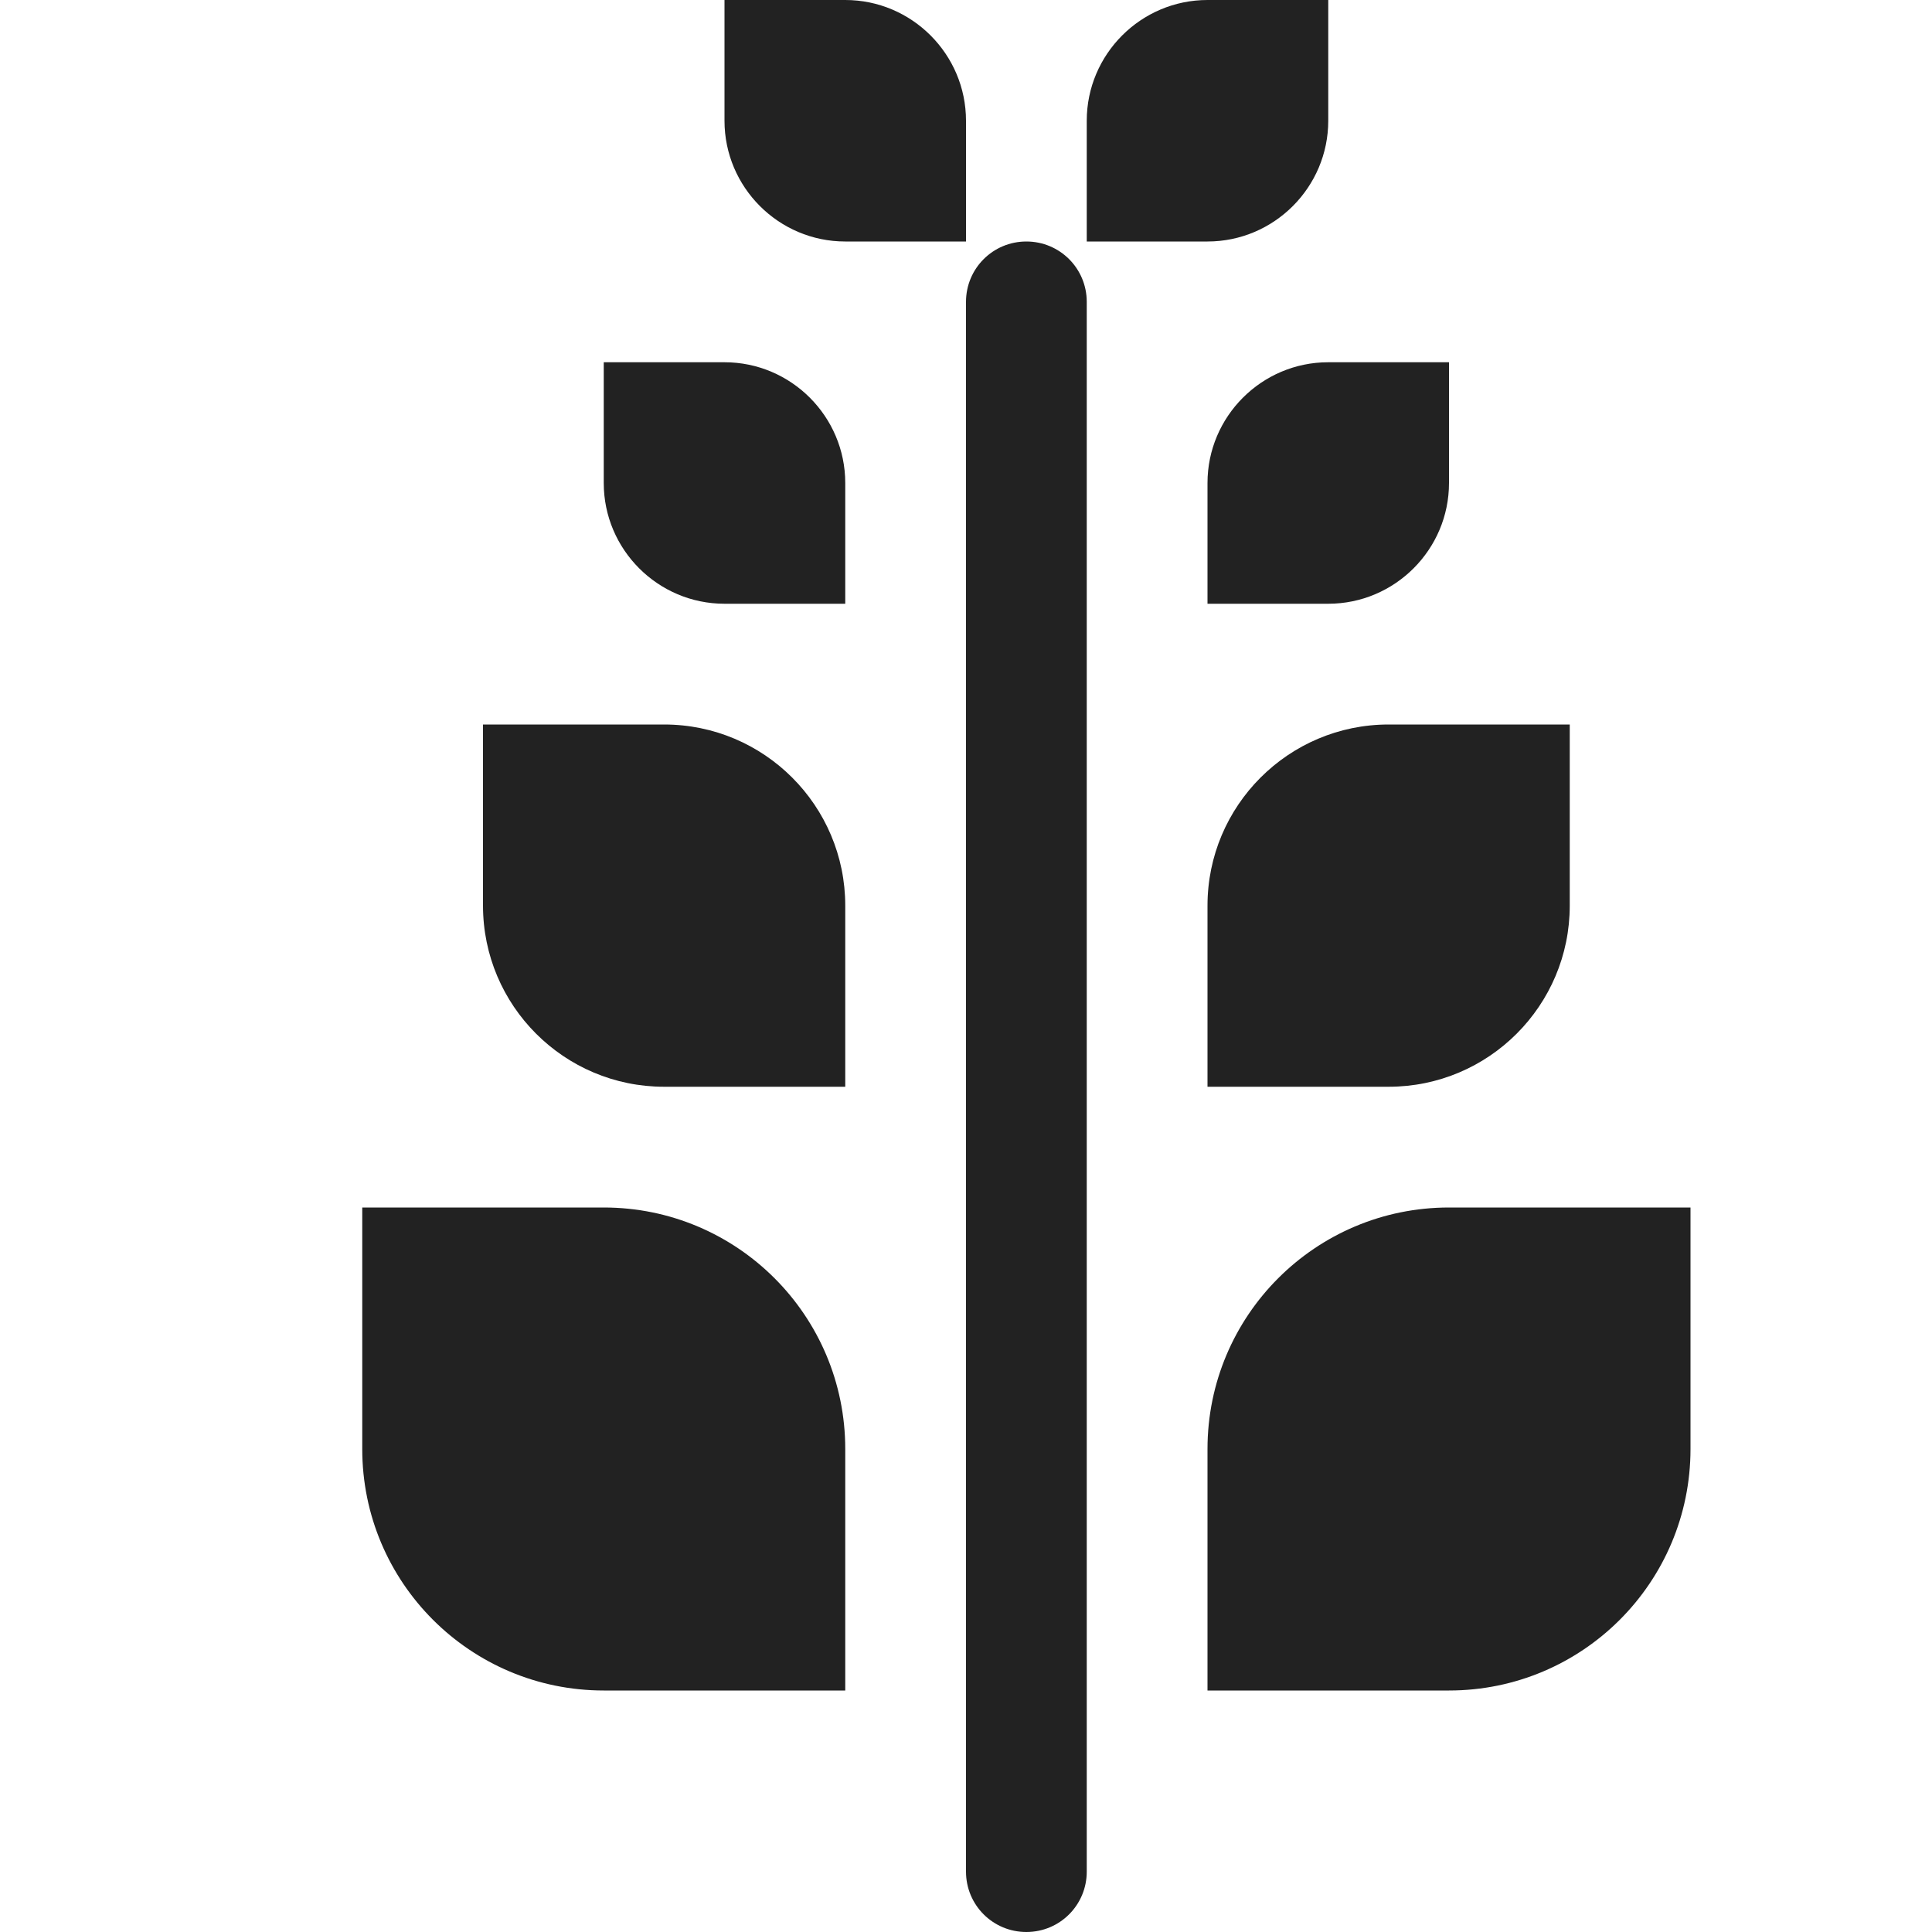
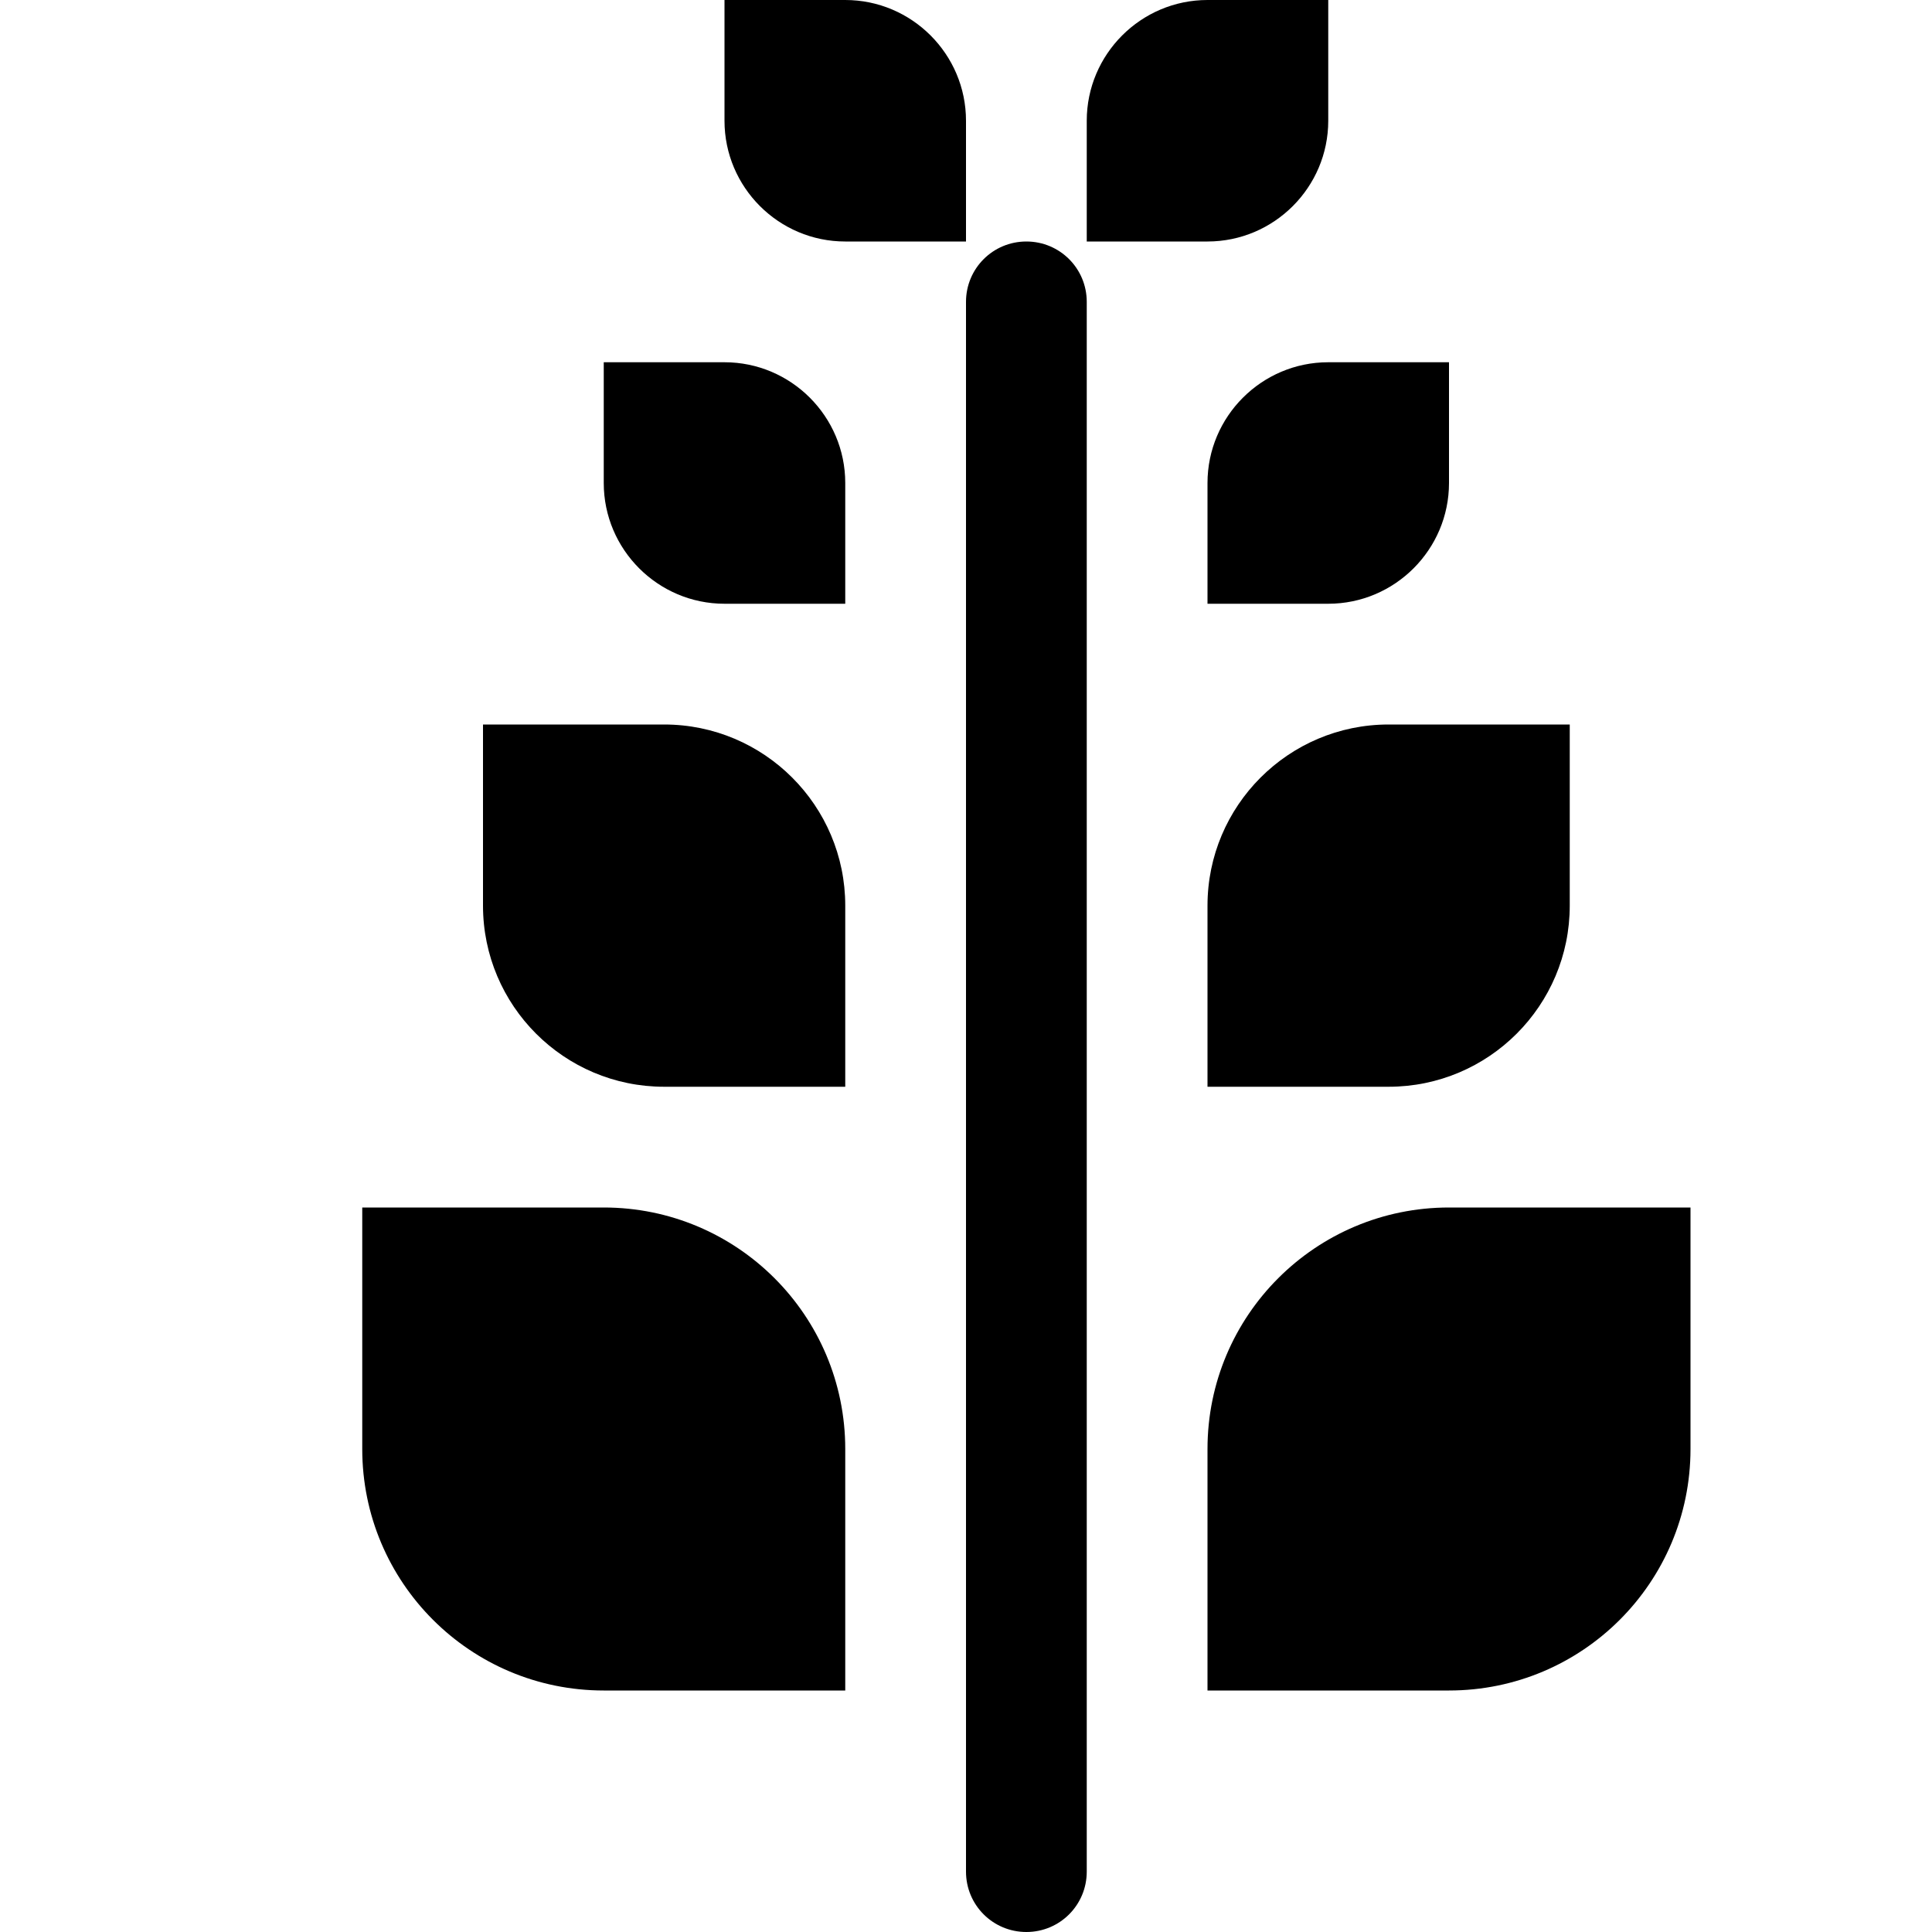
<svg xmlns="http://www.w3.org/2000/svg" height="16px" viewBox="0 0 16 16" width="16px">
-   <path d="m 6 0 v 1 c 0 0.551 0.449 1 1 1 h 1 v -1 c 0 -0.551 -0.449 -1 -1 -1 z m 4 0 c -0.551 0 -1 0.449 -1 1 v 1 h 1 c 0.551 0 1 -0.449 1 -1 v -1 z m -1.5 2 c -0.277 0 -0.5 0.223 -0.5 0.5 v 13 c 0 0.277 0.223 0.5 0.5 0.5 s 0.5 -0.223 0.5 -0.5 v -13 c 0 -0.277 -0.223 -0.5 -0.5 -0.5 z m -3.5 1 v 1 c 0 0.551 0.449 1 1 1 h 1 v -1 c 0 -0.551 -0.449 -1 -1 -1 z m 6 0 c -0.551 0 -1 0.449 -1 1 v 1 h 1 c 0.551 0 1 -0.449 1 -1 v -1 z m -7 3 v 1.5 c 0 0.828 0.672 1.5 1.5 1.5 h 1.5 v -1.5 c 0 -0.828 -0.672 -1.5 -1.5 -1.5 z m 7.5 0 c -0.828 0 -1.5 0.672 -1.5 1.5 v 1.5 h 1.5 c 0.828 0 1.5 -0.672 1.5 -1.5 v -1.5 z m -8.5 4 v 2 c 0 1.105 0.895 2 2 2 h 2 v -2 c 0 -1.105 -0.895 -2 -2 -2 z m 9 0 c -1.105 0 -2 0.895 -2 2 v 2 h 2 c 1.105 0 2 -0.895 2 -2 v -2 z m 0 0" fill="#222222" />
+   <path d="m 6 0 v 1 c 0 0.551 0.449 1 1 1 h 1 v -1 c 0 -0.551 -0.449 -1 -1 -1 z m 4 0 c -0.551 0 -1 0.449 -1 1 v 1 h 1 c 0.551 0 1 -0.449 1 -1 v -1 z m -1.5 2 c -0.277 0 -0.5 0.223 -0.5 0.5 v 13 c 0 0.277 0.223 0.5 0.5 0.5 s 0.5 -0.223 0.5 -0.5 v -13 c 0 -0.277 -0.223 -0.5 -0.5 -0.5 z m -3.5 1 v 1 c 0 0.551 0.449 1 1 1 h 1 v -1 c 0 -0.551 -0.449 -1 -1 -1 z m 6 0 c -0.551 0 -1 0.449 -1 1 v 1 h 1 c 0.551 0 1 -0.449 1 -1 v -1 z m -7 3 v 1.5 c 0 0.828 0.672 1.5 1.5 1.5 h 1.5 v -1.5 c 0 -0.828 -0.672 -1.5 -1.5 -1.5 z m 7.5 0 c -0.828 0 -1.5 0.672 -1.5 1.5 v 1.5 h 1.5 c 0.828 0 1.5 -0.672 1.5 -1.5 v -1.5 z m -8.5 4 v 2 c 0 1.105 0.895 2 2 2 h 2 v -2 c 0 -1.105 -0.895 -2 -2 -2 z m 9 0 c -1.105 0 -2 0.895 -2 2 v 2 h 2 c 1.105 0 2 -0.895 2 -2 v -2 z m 0 0" />
</svg>
